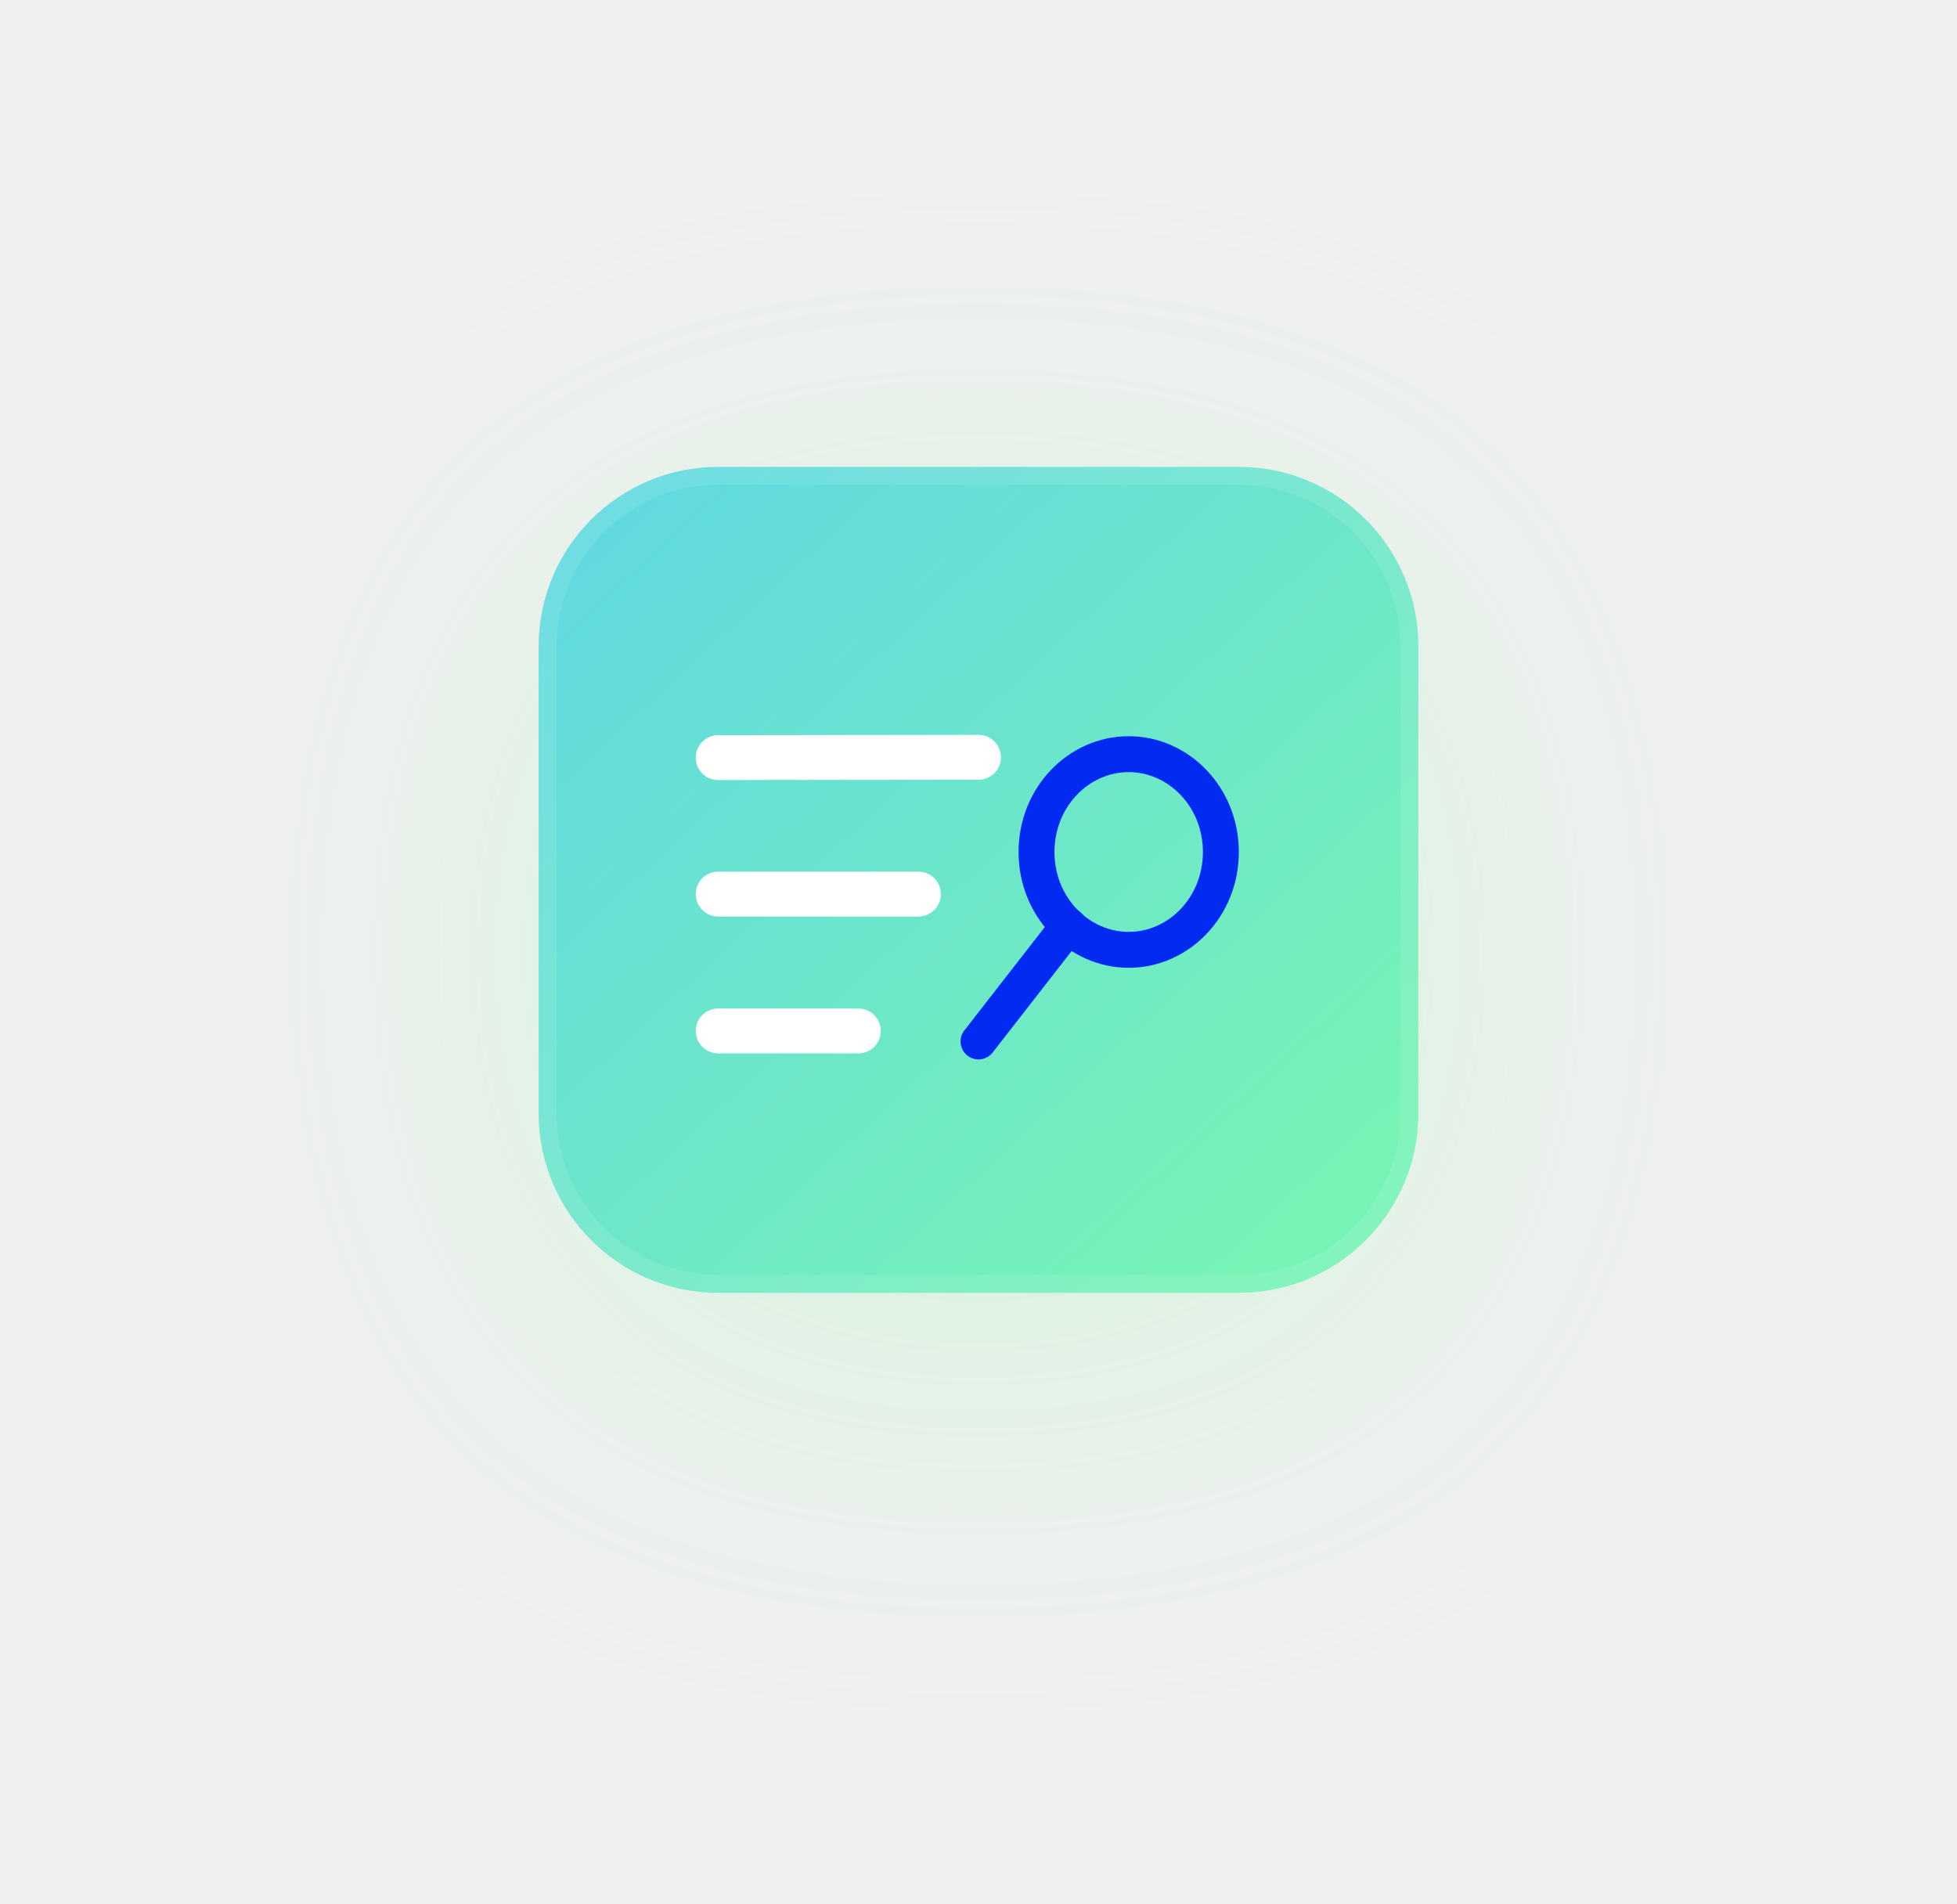
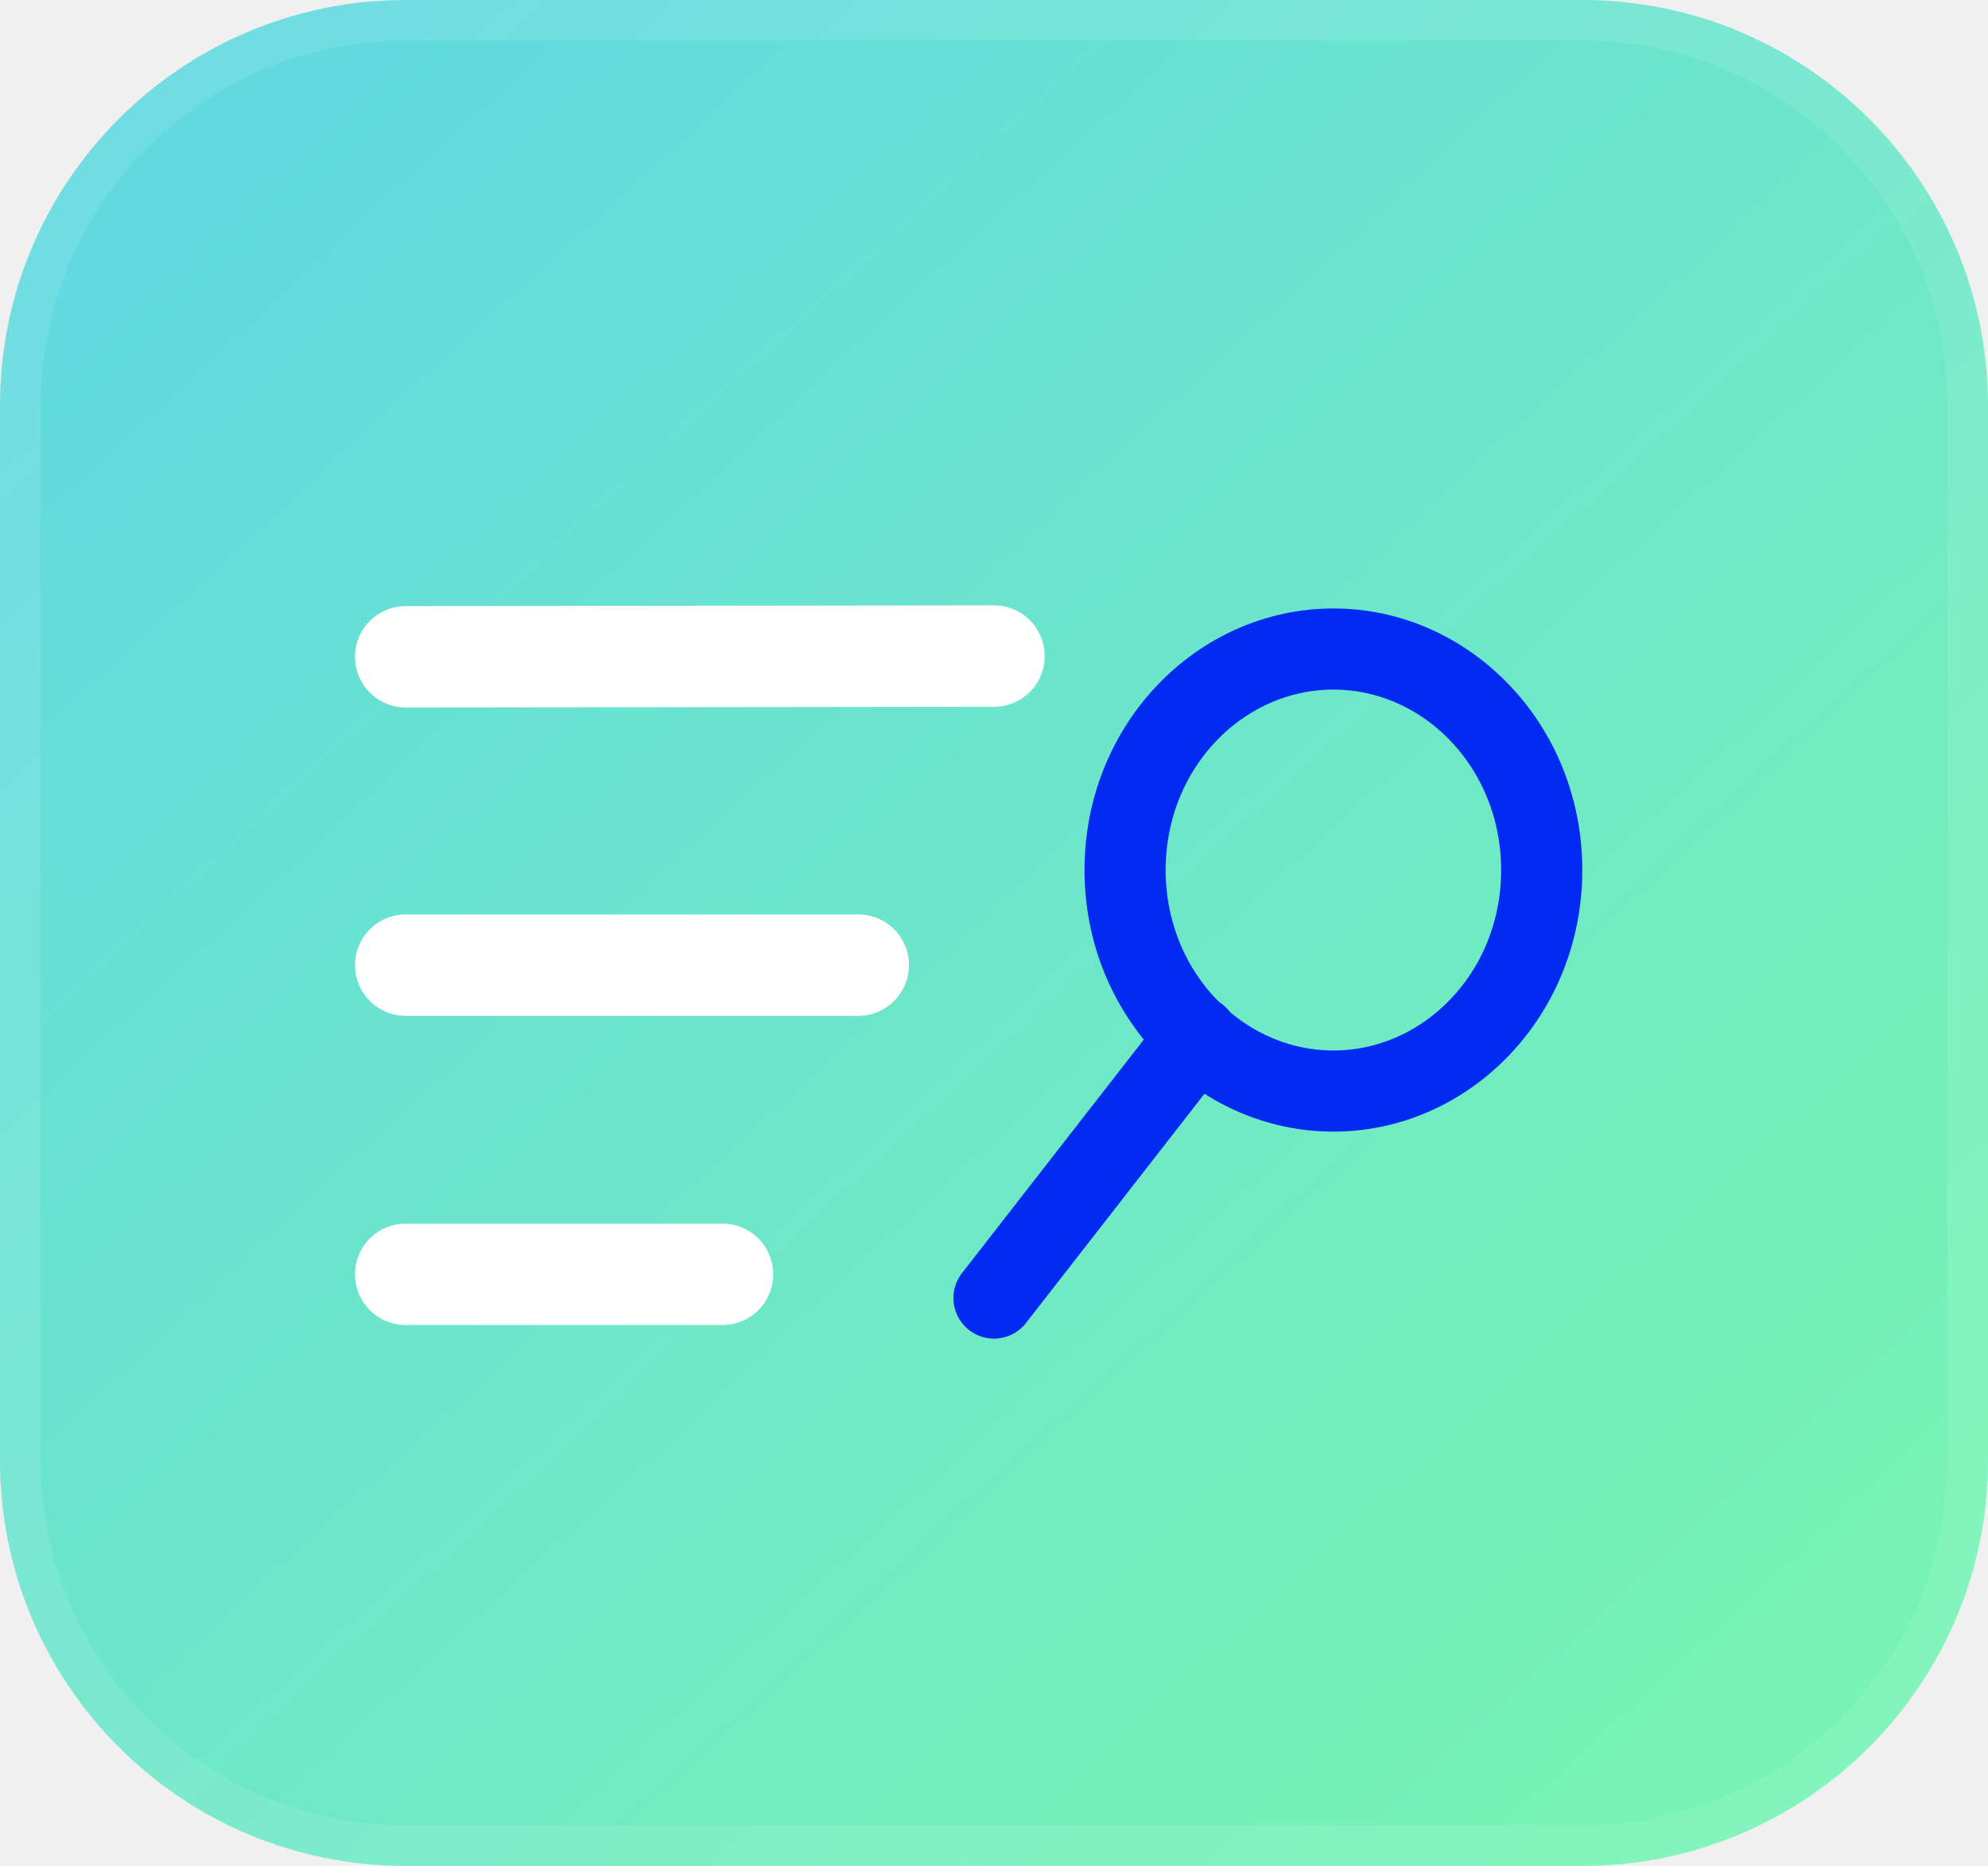
- <svg xmlns="http://www.w3.org/2000/svg" width="109" height="106" viewBox="0 0 109 106" fill="none">
-   <g filter="url(#filter0_d)">
-     <rect x="30" y="26" width="49" height="46" rx="10" fill="url(#paint0_linear)" />
-     <rect x="30.5" y="26.5" width="48" height="45" rx="9.5" stroke="#FAFAFA" stroke-opacity="0.1" />
-   </g>
-   <path d="M40 49.793H51.154" stroke="white" stroke-width="2.5" stroke-linecap="round" />
-   <path d="M40 57.414H47.808" stroke="white" stroke-width="2.5" stroke-linecap="round" />
-   <path d="M54.5 42.174L40 42.192" stroke="white" stroke-width="2.5" stroke-linecap="round" />
-   <path d="M68 47.448C68 50.505 65.655 52.897 62.866 52.897C60.076 52.897 57.731 50.505 57.731 47.448C57.731 44.392 60.076 42 62.866 42C65.655 42 68 44.392 68 47.448Z" stroke="#022AF0" stroke-width="2" />
-   <path d="M59.519 51.552L54.5 58" stroke="#022AF0" stroke-width="2" stroke-linecap="round" />
+ <svg xmlns="http://www.w3.org/2000/svg" width="49" height="46" viewBox="0 0 49 46" fill="none">
+   <rect width="49" height="46" rx="10" fill="url(#paint0_linear)" />
+   <rect x="0.5" y="0.5" width="48" height="45" rx="9.5" stroke="#FAFAFA" stroke-opacity="0.1" />
+   <path d="M10 23.793H21.154" stroke="white" stroke-width="2.5" stroke-linecap="round" />
+   <path d="M10 31.414H17.808" stroke="white" stroke-width="2.5" stroke-linecap="round" />
+   <path d="M24.5 16.174L10 16.192" stroke="white" stroke-width="2.5" stroke-linecap="round" />
+   <path d="M38 21.448C38 24.505 35.655 26.897 32.866 26.897C30.076 26.897 27.731 24.505 27.731 21.448C27.731 18.392 30.076 16 32.866 16C35.655 16 38 18.392 38 21.448Z" stroke="#022AF0" stroke-width="2" />
+   <path d="M29.519 25.552L24.5 32" stroke="#022AF0" stroke-width="2" stroke-linecap="round" />
  <defs>
-     <filter id="filter0_d" x="0" y="0" width="109" height="106" filterUnits="userSpaceOnUse" color-interpolation-filters="sRGB">
-       <feFlood flood-opacity="0" result="BackgroundImageFix" />
-       <feColorMatrix in="SourceAlpha" type="matrix" values="0 0 0 0 0 0 0 0 0 0 0 0 0 0 0 0 0 0 127 0" result="hardAlpha" />
-       <feOffset dy="4" />
-       <feGaussianBlur stdDeviation="15" />
-       <feComposite in2="hardAlpha" operator="out" />
-       <feColorMatrix type="matrix" values="0 0 0 0 0.5 0 0 0 0 1 0 0 0 0 0.625 0 0 0 0.25 0" />
-       <feBlend mode="normal" in2="BackgroundImageFix" result="effect1_dropShadow" />
-       <feBlend mode="normal" in="SourceGraphic" in2="effect1_dropShadow" result="shape" />
-     </filter>
-     <linearGradient id="paint0_linear" x1="30" y1="18.43" x2="73.937" y2="66.067" gradientUnits="userSpaceOnUse">
+     <linearGradient id="paint0_linear" x1="1.23357e-07" y1="-7.57" x2="43.937" y2="40.067" gradientUnits="userSpaceOnUse">
      <stop stop-color="#5DD4E8" />
      <stop offset="1" stop-color="#76F3B5" />
    </linearGradient>
  </defs>
</svg>
